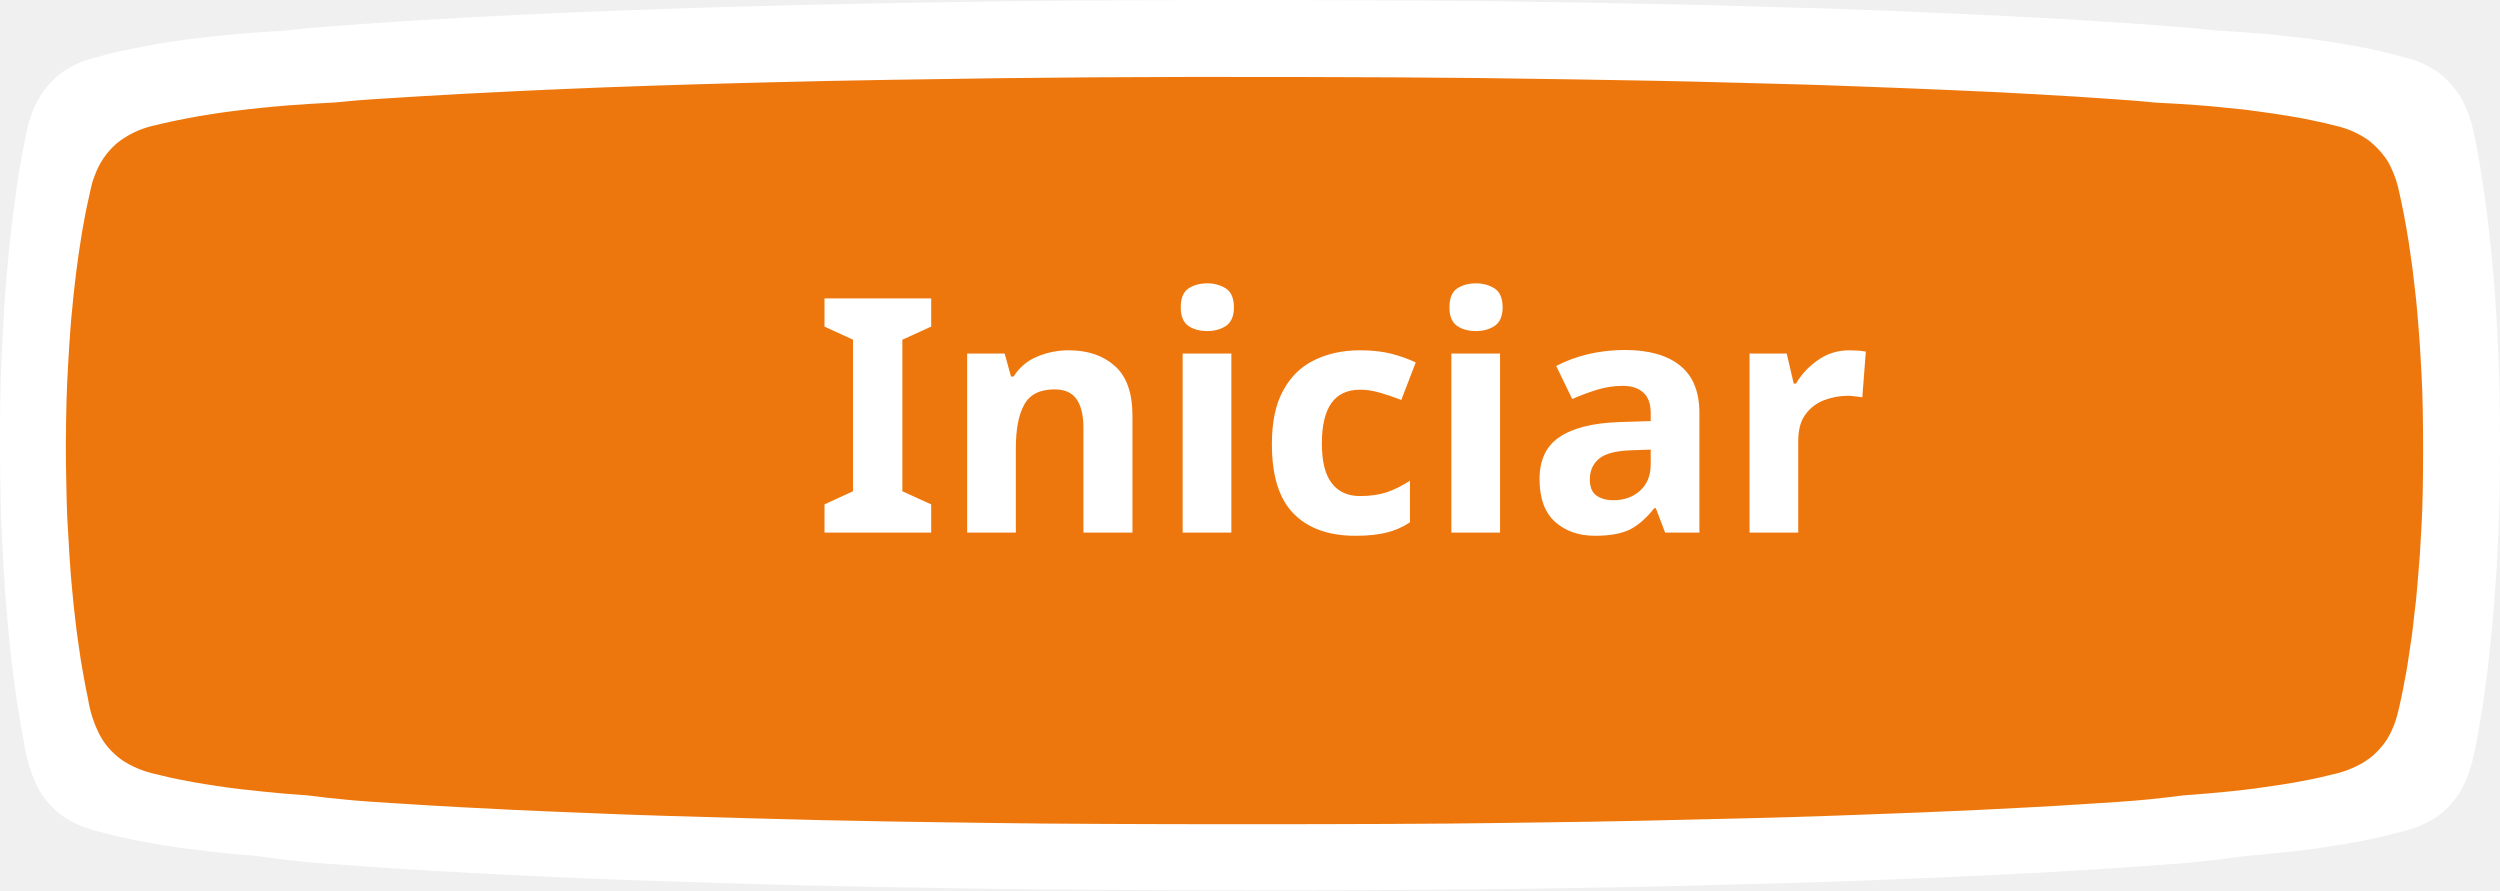
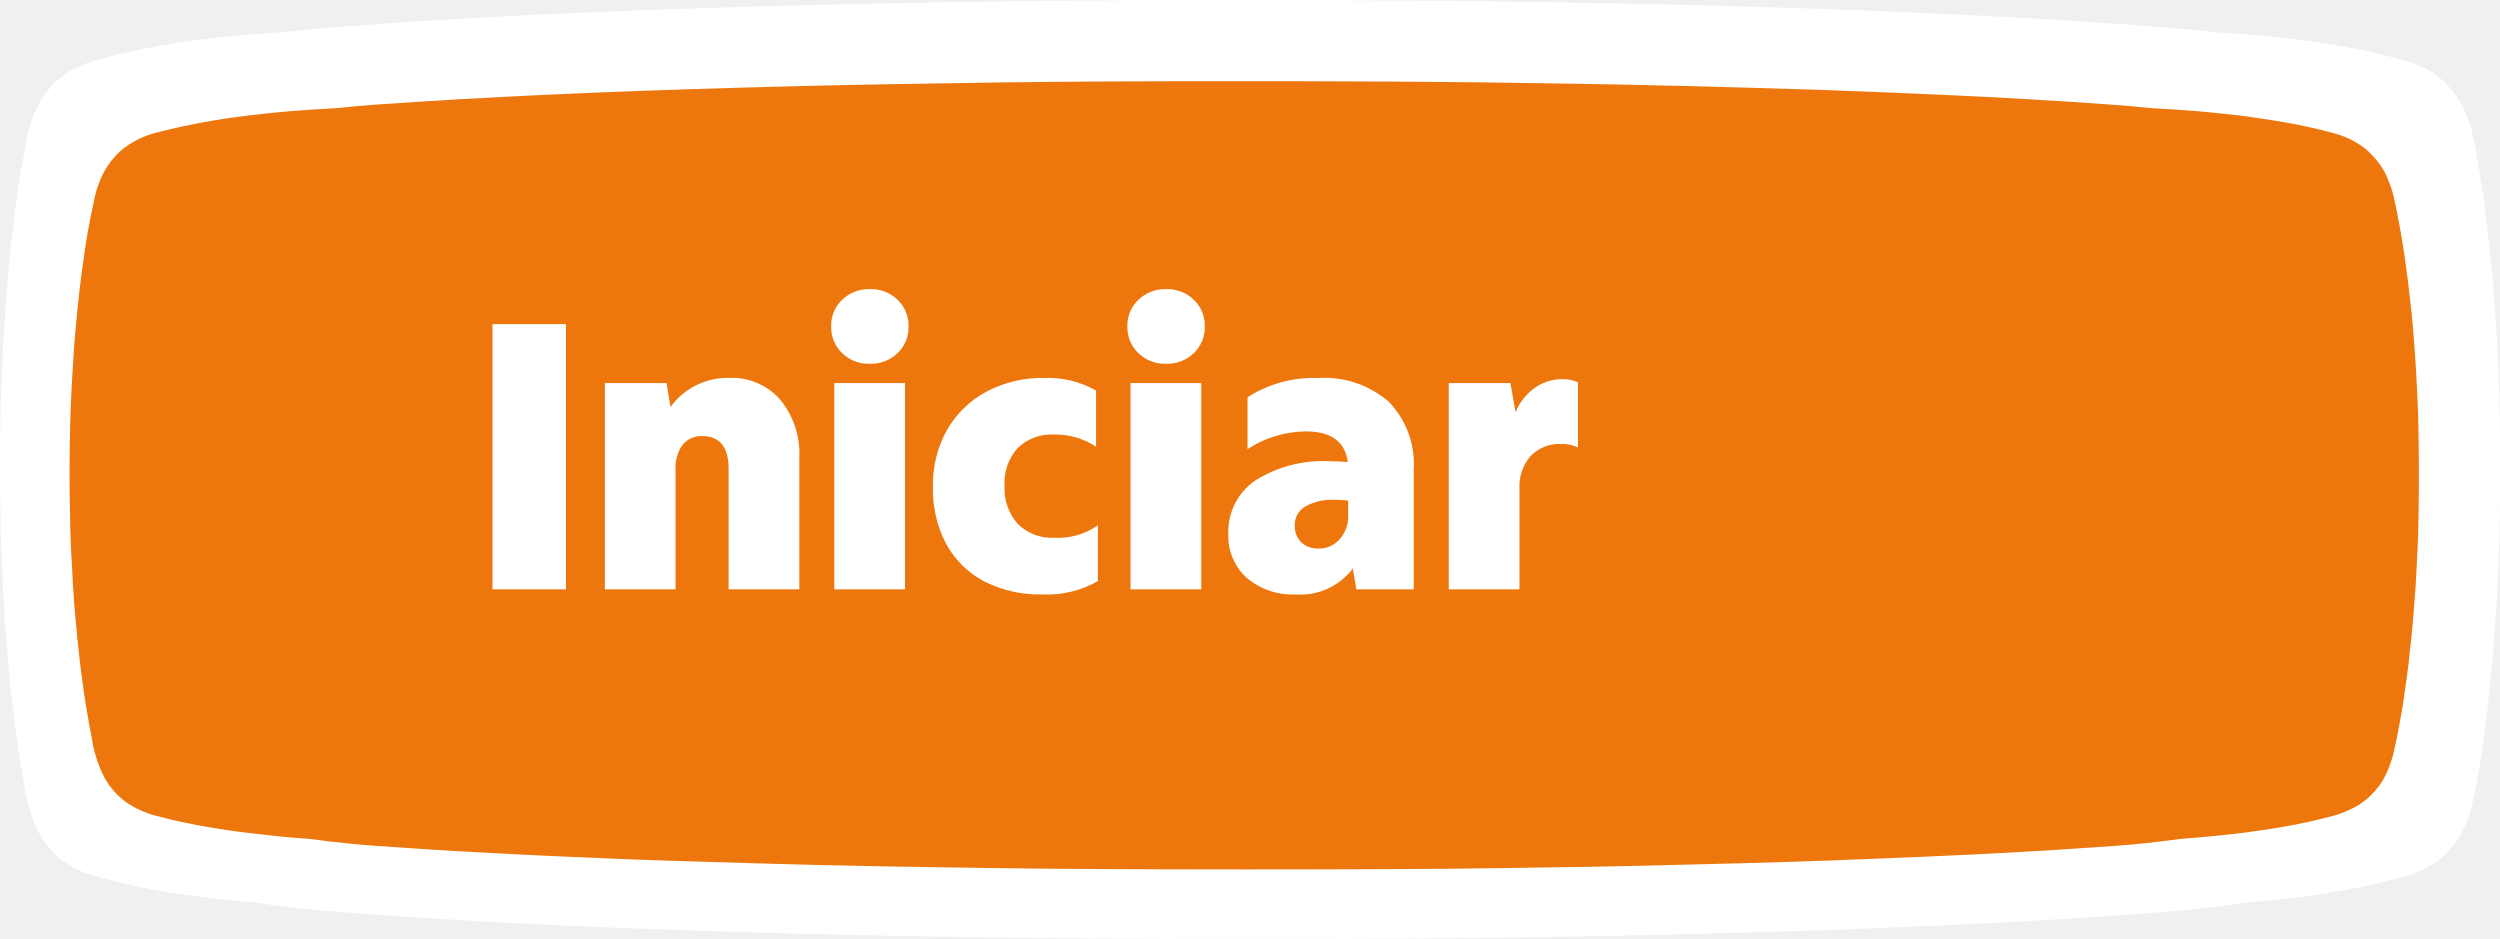
- <svg xmlns="http://www.w3.org/2000/svg" id="Grupo_1558" data-name="Grupo 1558" width="121.935" height="43.415" viewBox="0 0 121.935 43.415">
-   <path id="União_4" data-name="União 4" d="M48.03,43.346,45.135,43.3c-.931-.013-2.112-.034-2.631-.045-3.458-.074-4.179-.092-4.886-.115l-2.33-.067c-2.36-.067-6.12-.2-7.029-.245-.248-.013-.8-.038-1.24-.056-1.157-.05-3-.137-3.947-.189-1.646-.09-3.826-.22-4.172-.247-.143-.011-.737-.054-1.316-.094-1.331-.09-2.436-.173-2.631-.2-.083-.011-.285-.032-.451-.047-.485-.043-1.323-.151-2.031-.253-1.041-.084-1.258-.1-1.471-.129l-.7-.077c-.711-.077-1.847-.224-2.121-.278-.075-.015-.243-.044-.374-.063-.349-.056-.906-.156-1.191-.214-.5-.1-1.155-.25-1.259-.281-.043-.013-.223-.061-.4-.107a8.059,8.059,0,0,1-.794-.227c-.024-.013-.086-.036-.135-.053a4.475,4.475,0,0,1-.981-.52.121.121,0,0,0-.049-.038.351.351,0,0,1-.1-.071c-.043-.038-.109-.092-.143-.12a4.214,4.214,0,0,1-.7-.8l-.125-.2a4.27,4.27,0,0,1-.2-.4,7.344,7.344,0,0,1-.57-2.013c-.063-.321-.152-.828-.19-1.083-.021-.12-.05-.309-.068-.42C.807,34.147.73,33.6.664,33.041c-.018-.155-.05-.395-.068-.535-.037-.262-.08-.658-.137-1.261-.017-.189-.043-.436-.056-.551s-.039-.413-.057-.663S.3,29.485.29,29.372c-.021-.183-.061-.762-.113-1.643-.011-.176-.03-.571-.043-.879S.1,26.129.086,25.933C.054,25.448.02,24.06,0,22.505c-.016-1.246.014-3.532.059-4.6.059-1.44.177-3.481.224-3.95.014-.127.041-.436.059-.688s.041-.5.047-.548.03-.3.055-.548c.05-.515.106-1.022.193-1.72C.73,9.732.869,8.738.9,8.592c.011-.048.03-.176.044-.28S.987,8.048,1,7.956s.05-.257.068-.37c.12-.667.288-1.483.327-1.58.011-.028.048-.143.083-.255a4.494,4.494,0,0,1,1.16-1.9,4.5,4.5,0,0,1,1.834-1l.238-.061c.117-.03.3-.079.4-.107.36-.1,1-.242,1.372-.313.106-.021.274-.056.374-.077s.254-.051.341-.063l.351-.064c.505-.1,1.709-.267,2.518-.356.192-.02.454-.049.578-.064.5-.056,1.2-.12,1.848-.162.558-.039,1.015-.069,1.429-.092.682-.08,1.381-.146,2.081-.2.045,0,.4-.027.789-.053L18.11,1.14c1.2-.086,3.308-.214,4.548-.277.353-.018.91-.05,1.24-.067S24.74.751,25.026.739,25.837.7,26.191.683C27.867.6,31.852.447,34.536.369c.639-.019,1.5-.043,1.917-.056C38.1.263,40.437.207,42.579.169,47.21.083,49.736.047,53.179.023,58.907-.02,68.138,0,73.138.065,75.725.1,80.4.18,82.084.223c.5.011,1.308.031,1.8.042s1.24.034,1.653.048S86.8.35,87.422.369c2.217.065,3.306.1,3.533.112.128.009.736.034,1.353.056,3.074.117,7.8.347,9.247.452l1.015.065c1.2.074,1.752.11,2.03.135l1.2.09c.815.06,1.567.128,2.268.207.78.045,1.774.112,2.183.151l.545.048c.149.016.374.038.5.054l.567.064c.669.074,1,.112,1.067.127.038.01.222.038.408.063.928.133,2.352.393,2.79.512l.306.074c.361.084.529.125.613.153l.363.1a4.487,4.487,0,0,1,1.738.874,4.842,4.842,0,0,1,.821.961c.077.132.15.252.159.267a7.123,7.123,0,0,1,.366.917c.016.056.036.125.048.153.025.059.1.387.163.714.025.125.066.331.091.459.177.9.383,2.232.494,3.184.025.209.05.413.057.449.016.079.089.751.148,1.36.024.252.05.487.056.522s.028.265.046.51.038.492.045.548.032.405.057.778.055.823.068,1.006.032.578.046.879.033.726.045.943c.1,1.911.1,6.773,0,8.625-.014.209-.036.726-.057,1.147s-.043.861-.057.981-.032.4-.045.637-.034.522-.048.65-.036.436-.054.688-.044.527-.057.612-.039.318-.057.522c-.037.413-.118,1.195-.137,1.312-.006.041-.032.237-.057.433-.113.892-.238,1.766-.259,1.822-.006.02-.027.14-.045.267-.073.5-.272,1.549-.379,1.995a6.023,6.023,0,0,1-.27.86c-.009.013-.031.076-.055.135a1.813,1.813,0,0,1-.116.25,1.035,1.035,0,0,0-.079.158A.909.909,0,0,1,120,38.6c-.046.069-.1.155-.12.191a4.83,4.83,0,0,1-.495.6,2.557,2.557,0,0,1-.419.359.638.638,0,0,0-.1.082,6.055,6.055,0,0,1-.855.453l-.227.089a8.251,8.251,0,0,1-.794.227c-.174.046-.354.094-.4.107-.1.03-.762.178-1.26.281-.454.094-1.248.229-1.826.313-.157.023-.4.059-.533.082-.483.076-1.91.232-2.881.316l-.569.047c-.647.093-1.4.193-1.732.225-.251.025-.5.052-.752.079-.2.027-1.33.112-2.63.2-.58.04-1.173.083-1.316.094-.346.026-2.526.157-4.173.247-1.5.083-4.135.2-6.052.277-.518.02-1.308.051-1.766.072-1.6.067-6.331.2-9.548.279-2.511.056-3.1.067-4.7.09-.932.014-2.233.032-2.895.045-2.639.046-7.784.069-12.939.069S50.706,43.392,48.03,43.346Z" transform="translate(0 0)" fill="#fff" />
-   <path id="União_3" data-name="União 3" d="M45.285,36.389l-2.729-.038c-.879-.011-1.992-.028-2.481-.038-3.261-.062-3.941-.078-4.607-.1l-2.2-.057c-2.226-.057-5.77-.166-6.628-.206-.234-.011-.759-.032-1.169-.047-1.091-.042-2.828-.115-3.721-.158-1.552-.075-3.608-.185-3.934-.207-.135-.009-.694-.045-1.24-.079-1.255-.076-2.3-.145-2.481-.168-.078-.009-.269-.027-.426-.04-.457-.036-1.248-.126-1.915-.213-.982-.07-1.186-.087-1.387-.108l-.663-.064c-.671-.064-1.741-.188-2-.233-.07-.013-.229-.037-.353-.053-.329-.047-.854-.131-1.123-.18-.469-.086-1.089-.21-1.187-.236-.041-.011-.21-.052-.375-.09-.378-.086-.693-.165-.749-.191-.023-.011-.081-.03-.128-.045a4.417,4.417,0,0,1-.924-.436.113.113,0,0,0-.047-.032.335.335,0,0,1-.095-.06c-.041-.032-.1-.077-.135-.1a3.694,3.694,0,0,1-.663-.674l-.118-.171a3.527,3.527,0,0,1-.19-.332,5.667,5.667,0,0,1-.537-1.69c-.06-.269-.143-.7-.18-.909-.019-.1-.047-.259-.064-.353-.079-.42-.152-.877-.214-1.348-.017-.13-.047-.331-.064-.449-.034-.22-.075-.552-.129-1.058-.016-.159-.04-.366-.053-.462s-.037-.347-.053-.556-.043-.459-.054-.554C.254,24.5.216,24.018.167,23.279.156,23.131.139,22.8.126,22.54s-.034-.605-.046-.77C.051,21.364.019,20.2,0,18.893c-.015-1.046.013-2.965.055-3.861.055-1.209.167-2.922.212-3.316.013-.107.039-.366.056-.577s.038-.42.044-.46.028-.248.052-.46c.047-.432.1-.858.182-1.444C.688,8.17.819,7.336.851,7.214c.01-.04.028-.147.041-.235s.039-.222.055-.3.047-.216.064-.31c.114-.56.272-1.245.308-1.326.011-.024.045-.12.079-.214a3.728,3.728,0,0,1,1.093-1.6A4.418,4.418,0,0,1,4.22,2.388l.224-.052c.111-.025.28-.066.375-.09.34-.081.941-.2,1.294-.263.1-.017.259-.047.352-.064s.24-.043.322-.053l.331-.054c.477-.081,1.611-.224,2.375-.3.181-.017.427-.041.545-.054.468-.047,1.133-.1,1.743-.136.526-.033.957-.058,1.347-.077.643-.067,1.3-.123,1.962-.165l.744-.045L17.075.957C18.2.885,20.193.777,21.363.725,21.7.71,22.221.683,22.533.668S23.327.63,23.6.62s.765-.032,1.1-.047C26.275.5,30.032.375,32.562.309L34.369.262C35.922.221,38.126.174,40.146.142,44.512.07,46.894.04,50.14.019c5.4-.036,14.1-.019,18.819.035,2.438.029,6.847.1,8.435.132l1.7.035c.467.012,1.169.028,1.559.04l1.772.047c2.09.055,3.118.083,3.331.094.12.008.694.028,1.276.047,2.9.1,7.35.291,8.718.379l.957.055C97.835.947,98.36.977,98.622,1l1.134.076c.769.05,1.477.108,2.138.174.735.037,1.673.094,2.058.126l.514.04c.141.013.353.032.47.045l.535.054c.631.062.941.094,1.005.107.036.008.21.032.385.053.874.111,2.218.33,2.631.43l.289.062c.34.071.5.105.578.129l.342.085a4.45,4.45,0,0,1,1.639.734,4.247,4.247,0,0,1,.774.807c.073.111.141.212.15.224a5.6,5.6,0,0,1,.345.77c.015.047.034.1.045.129a5.718,5.718,0,0,1,.154.6c.023.1.062.278.085.385.167.759.361,1.874.466,2.673.024.176.048.347.054.377.015.067.084.631.139,1.142.023.212.047.408.053.438s.026.223.043.428.036.413.043.46.03.34.053.653.052.691.064.845.03.485.043.738.032.61.043.791c.1,1.6.1,5.686,0,7.241-.013.175-.034.61-.054.963s-.041.723-.054.824-.03.34-.043.535-.032.438-.045.545-.034.366-.051.577-.041.443-.054.514-.037.267-.053.438c-.034.346-.111,1-.129,1.1-.006.034-.03.2-.054.364-.107.749-.224,1.482-.244,1.53-.006.017-.025.118-.043.224-.068.417-.257,1.3-.357,1.675a4.657,4.657,0,0,1-.254.722,1.154,1.154,0,0,0-.051.113,1.454,1.454,0,0,1-.109.209.844.844,0,0,0-.075.133.732.732,0,0,1-.081.122c-.043.058-.094.13-.113.16a4.219,4.219,0,0,1-.467.5,2.357,2.357,0,0,1-.4.3.605.605,0,0,0-.094.069,5.935,5.935,0,0,1-.806.381l-.214.075c-.058.026-.378.107-.749.191-.164.038-.334.079-.374.09-.1.025-.719.15-1.188.236-.428.079-1.177.192-1.722.263-.148.019-.373.049-.5.069-.456.064-1.8.195-2.717.265l-.537.04c-.61.078-1.318.162-1.633.189l-.709.066c-.19.023-1.255.094-2.48.168-.546.034-1.106.07-1.24.079-.326.022-2.382.132-3.934.207-1.417.07-3.9.17-5.706.232-.489.017-1.234.043-1.665.06-1.51.057-5.969.172-9,.234-2.367.047-2.921.057-4.429.075-.879.012-2.105.027-2.729.038-2.488.039-7.339.058-12.2.058S47.808,36.428,45.285,36.389Z" transform="translate(3.216 3.752)" fill="#ed770c" />
-   <text id="Iniciar" transform="translate(39.699 25.976)" fill="#fff" font-size="16" font-family="ItauDisplayPro-Bold, Itau Display Pro" font-weight="700">
-     <tspan x="0" y="0">Iniciar</tspan>
-   </text>
+ <svg xmlns="http://www.w3.org/2000/svg" id="Grupo_1638" data-name="Grupo 1638" width="171.809" height="64.523" viewBox="0 0 171.809 64.523">
+   <path id="União_4" data-name="União 4" d="M67.675,64.42c-.933-.017-2.766-.046-4.079-.067s-2.976-.05-3.707-.067c-4.873-.11-5.889-.137-6.885-.171l-3.283-.1c-3.326-.1-8.623-.293-9.9-.364-.35-.02-1.134-.057-1.747-.083-1.631-.074-4.227-.2-5.561-.281-2.32-.133-5.391-.328-5.878-.367-.2-.017-1.038-.08-1.854-.14-1.876-.134-3.432-.257-3.708-.3-.117-.017-.4-.047-.636-.071-.683-.064-1.864-.224-2.862-.376-1.467-.124-1.773-.155-2.073-.192-.186-.023-.631-.072-.992-.114-1-.114-2.6-.334-2.988-.413-.105-.022-.343-.065-.527-.094-.492-.083-1.276-.232-1.678-.318-.7-.152-1.628-.372-1.774-.417-.061-.02-.315-.091-.56-.159a10.91,10.91,0,0,1-1.119-.337c-.035-.019-.121-.053-.191-.079a6.206,6.206,0,0,1-1.382-.772c-.026-.03-.057-.057-.069-.057a.494.494,0,0,1-.142-.106c-.06-.057-.153-.136-.2-.178a6.175,6.175,0,0,1-.991-1.193c-.042-.073-.122-.209-.176-.3a6.482,6.482,0,0,1-.284-.588,11.369,11.369,0,0,1-.8-2.991c-.089-.477-.214-1.231-.268-1.609-.03-.178-.071-.459-.1-.625-.119-.743-.227-1.553-.32-2.386-.026-.231-.071-.587-.1-.8-.052-.389-.112-.977-.192-1.874-.024-.281-.06-.649-.079-.818S.514,45,.489,44.633s-.064-.813-.08-.981C.379,43.38.322,42.52.249,41.21.233,40.949.207,40.361.188,39.9S.137,38.832.121,38.541c-.044-.72-.092-2.783-.115-5.094C-.016,31.6.025,28.2.089,26.612c.083-2.14.249-5.173.316-5.87.02-.189.058-.648.084-1.022s.057-.743.066-.814.043-.44.077-.814c.07-.765.15-1.519.272-2.557.125-1.071.32-2.548.368-2.765.016-.072.042-.261.061-.416s.057-.393.083-.53.07-.383.1-.549c.169-.992.406-2.2.46-2.348.016-.042.067-.212.118-.379A6.749,6.749,0,0,1,3.724,5.72,6.25,6.25,0,0,1,6.307,4.228c.019,0,.169-.046.335-.091s.419-.117.56-.159c.507-.144,1.406-.36,1.934-.466.149-.031.387-.083.526-.114s.358-.076.481-.094.345-.065.5-.1c.712-.144,2.407-.4,3.548-.53.271-.03.639-.073.815-.1.7-.082,1.694-.178,2.6-.241.787-.058,1.43-.1,2.013-.137.961-.119,1.945-.218,2.932-.292.064,0,.561-.04,1.111-.079s1.387-.1,1.854-.14c1.685-.127,4.66-.318,6.409-.411.5-.026,1.282-.074,1.747-.1s1.187-.067,1.59-.084,1.143-.056,1.641-.083C39.266.888,44.88.665,48.662.548c.9-.027,2.119-.064,2.7-.083,2.32-.073,5.614-.157,8.632-.214C66.519.124,70.079.07,74.931.034,83-.03,96.008,0,103.054.1c3.644.051,10.232.171,12.6.235.7.016,1.843.046,2.543.063s1.748.05,2.329.071,1.779.056,2.649.083c3.124.1,4.659.147,4.978.167.18.014,1.037.05,1.907.083,4.331.174,10.984.515,13.029.671q.713.05,1.43.1c1.685.11,2.469.164,2.86.2q.846.069,1.7.134c1.149.089,2.207.19,3.2.308,1.1.066,2.5.166,3.076.224.211.019.557.053.768.072s.527.057.7.08.537.065.8.1c.943.11,1.407.167,1.5.189.054.015.313.057.575.094,1.307.2,3.314.584,3.932.761.144.037.287.075.431.11.508.126.745.186.863.228.17.051.341.1.511.151a6.207,6.207,0,0,1,2.449,1.3,7.109,7.109,0,0,1,1.157,1.428c.109.2.211.375.224.4A10.934,10.934,0,0,1,169.78,8.7c.022.083.051.185.067.228.035.087.14.576.23,1.06.035.185.093.492.128.682.249,1.344.54,3.317.7,4.733.035.311.071.614.08.667.023.118.125,1.116.208,2.022.034.375.07.723.079.776s.039.394.065.757.054.731.064.814.045.6.08,1.156.077,1.222.1,1.5.045.859.065,1.307.047,1.079.064,1.4c.143,2.84.143,10.066,0,12.819-.019.31-.051,1.079-.08,1.7s-.06,1.279-.08,1.458-.045.6-.064.947-.048.776-.067.965-.05.648-.076,1.022-.061.784-.08.909-.055.473-.08.776c-.052.613-.166,1.776-.192,1.95-.009.061-.045.352-.08.644-.159,1.325-.336,2.624-.365,2.708-.009.03-.038.208-.063.4-.1.739-.384,2.3-.534,2.965a9.306,9.306,0,0,1-.38,1.277c-.013.019-.044.113-.077.2a2.762,2.762,0,0,1-.163.371,1.574,1.574,0,0,0-.112.235,1.371,1.371,0,0,1-.122.216c-.064.1-.141.231-.169.284a7.113,7.113,0,0,1-.7.886,3.663,3.663,0,0,1-.591.534.911.911,0,0,0-.141.122,8.392,8.392,0,0,1-1.205.674q-.16.065-.319.132a11.17,11.17,0,0,1-1.119.337c-.246.068-.5.139-.559.159-.147.045-1.074.265-1.775.417-.639.139-1.758.34-2.573.465-.221.034-.557.087-.751.122-.681.113-2.691.344-4.06.469l-.8.07c-.912.138-1.97.286-2.44.335-.353.037-.707.077-1.06.117-.285.04-1.875.167-3.706.3-.817.06-1.653.124-1.854.14-.488.039-3.559.233-5.879.367-2.118.124-5.826.3-8.527.411-.73.03-1.843.076-2.488.107-2.256.1-8.921.3-13.453.414-3.538.083-4.365.1-6.62.134-1.313.02-3.146.047-4.078.067-3.718.069-10.968.1-18.232.1S71.446,64.489,67.675,64.42Z" transform="translate(0 0)" fill="#fff" />
+   <path id="União_3" data-name="União 3" d="M63.6,54.081c-.876-.014-2.6-.039-3.833-.056s-2.8-.042-3.484-.056c-4.579-.092-5.534-.115-6.47-.143l-3.085-.084c-3.126-.084-8.1-.246-9.307-.306-.328-.016-1.065-.048-1.642-.07-1.532-.062-3.972-.171-5.226-.236-2.18-.112-5.066-.275-5.524-.308-.189-.014-.975-.068-1.742-.118-1.763-.113-3.225-.216-3.484-.25-.11-.014-.378-.04-.6-.059-.642-.054-1.752-.188-2.689-.316-1.379-.1-1.666-.13-1.948-.161-.174-.019-.593-.06-.932-.1-.943-.1-2.445-.28-2.809-.347-.1-.019-.322-.054-.5-.079-.462-.07-1.2-.194-1.577-.267-.659-.128-1.53-.312-1.667-.35-.057-.016-.295-.077-.526-.133-.531-.128-.973-.245-1.051-.283-.033-.016-.114-.044-.18-.067a6.059,6.059,0,0,1-1.3-.648.159.159,0,0,0-.065-.048.467.467,0,0,1-.133-.089c-.057-.048-.144-.114-.189-.149a5.357,5.357,0,0,1-.931-1l-.166-.255a5.326,5.326,0,0,1-.267-.493A8.768,8.768,0,0,1,1.523,45.1c-.084-.4-.2-1.034-.252-1.351-.027-.15-.066-.385-.09-.525-.111-.623-.213-1.3-.3-2-.024-.194-.066-.493-.09-.668-.048-.327-.1-.82-.18-1.573-.023-.236-.057-.544-.075-.687S.483,37.781.46,37.47s-.06-.683-.076-.824C.357,36.418.3,35.7.234,34.6.219,34.377.2,33.884.177,33.5s-.048-.9-.064-1.144c-.041-.6-.086-2.337-.107-4.276-.021-1.554.018-4.406.078-5.738.078-1.8.234-4.343.3-4.928.019-.159.054-.544.079-.858s.054-.624.062-.684.04-.369.072-.684c.066-.642.141-1.275.255-2.146.117-.9.3-2.139.346-2.321.015-.06.039-.219.057-.349s.054-.33.078-.445.066-.321.09-.461c.159-.833.382-1.85.432-1.971.015-.035.063-.178.111-.318A5.561,5.561,0,0,1,3.5,4.8,6.072,6.072,0,0,1,5.927,3.549c.018,0,.159-.039.315-.077s.394-.1.526-.133c.477-.121,1.322-.3,1.817-.391.141-.026.363-.07.495-.1s.337-.063.452-.079.324-.054.465-.08c.67-.121,2.263-.334,3.335-.445.254-.026.6-.061.766-.08.658-.069,1.591-.149,2.447-.2.739-.048,1.344-.086,1.892-.115.9-.1,1.828-.183,2.755-.245.06,0,.527-.034,1.044-.067s1.3-.087,1.743-.118c1.583-.107,4.379-.267,6.022-.345.468-.022,1.2-.062,1.642-.084S32.759.937,33.137.922,34.211.875,34.68.852C36.9.746,42.175.558,45.729.46c.846-.023,1.991-.054,2.538-.07,2.18-.062,5.276-.132,8.112-.18C62.51.1,65.855.059,70.414.028,78-.025,90.222,0,96.843.081c3.424.043,9.615.143,11.845.2.657.013,1.732.039,2.389.053s1.642.042,2.189.059,1.672.047,2.489.07c2.936.082,4.378.124,4.678.14.169.012.974.042,1.792.07,4.07.146,10.322.432,12.243.563l1.343.082c1.583.092,2.32.138,2.688.168q.795.058,1.593.113c1.08.074,2.074.16,3,.259,1.032.056,2.349.139,2.891.188l.721.06c.2.02.5.048.661.067s.5.054.751.08c.886.092,1.322.14,1.412.159.051.012.294.048.541.079,1.228.166,3.115.49,3.694.639.135.031.27.063.405.092.478.105.7.157.812.191.159.043.32.086.48.127a6.09,6.09,0,0,1,2.3,1.09,6.171,6.171,0,0,1,1.087,1.2c.1.165.2.315.21.334a8.573,8.573,0,0,1,.484,1.144c.021.07.048.156.063.191a8.906,8.906,0,0,1,.216.89c.033.156.087.413.12.572.234,1.128.507,2.785.655,3.973.033.261.067.516.075.56.021.1.118.937.2,1.7.033.315.066.607.075.651s.037.331.061.636.051.614.06.684.042.506.075.97.072,1.026.09,1.255.042.721.061,1.1.044.906.06,1.176c.135,2.384.135,8.45,0,10.761-.018.26-.048.906-.075,1.431s-.057,1.074-.075,1.224-.042.5-.06.795-.045.651-.063.81-.047.544-.072.858-.058.658-.075.764-.051.4-.075.651c-.048.515-.156,1.491-.181,1.637-.008.051-.042.3-.075.54-.15,1.113-.315,2.2-.343,2.273-.009.026-.036.175-.06.334-.1.62-.36,1.933-.5,2.489a7.187,7.187,0,0,1-.357,1.072,1.77,1.77,0,0,0-.072.168,2.208,2.208,0,0,1-.153.311,1.278,1.278,0,0,0-.1.2,1.1,1.1,0,0,1-.114.181c-.06.086-.132.194-.159.238a6.148,6.148,0,0,1-.655.744,3.337,3.337,0,0,1-.556.448.855.855,0,0,0-.132.1,8.139,8.139,0,0,1-1.132.566l-.3.111c-.081.039-.531.159-1.051.283-.231.057-.468.117-.525.133-.138.038-1.009.222-1.668.35-.6.117-1.652.286-2.418.39-.207.029-.523.073-.706.1-.64.095-2.529.289-3.815.394l-.754.059c-.857.116-1.852.24-2.293.281q-.5.047-1,.1c-.268.034-1.762.14-3.483.25-.767.05-1.553.1-1.742.118-.458.033-3.345.2-5.525.308-1.991.1-5.475.253-8.013.345-.687.026-1.733.064-2.339.09-2.12.084-8.383.255-12.642.348-3.324.07-4.1.084-6.221.112-1.234.017-2.957.04-3.833.056-3.494.058-10.307.086-17.133.086S67.139,54.139,63.6,54.081Z" transform="translate(4.779 5.576)" fill="#ed770c" />
+   <path id="Caminho_1214" data-name="Caminho 1214" d="M6.48,0H1.431V-18.225H6.48ZM9.153,0V-14.175h4.239l.27,1.647a4.848,4.848,0,0,1,4.077-2,4.381,4.381,0,0,1,3.469,1.5,5.836,5.836,0,0,1,1.31,3.983V0h-4.86V-8.262q0-2.268-1.809-2.268a1.648,1.648,0,0,0-1.35.594,2.577,2.577,0,0,0-.486,1.674V0ZM24.921,0V-14.175h4.86V0Zm2.43-15.5a2.615,2.615,0,0,1-1.89-.729,2.443,2.443,0,0,1-.756-1.836,2.443,2.443,0,0,1,.756-1.836,2.649,2.649,0,0,1,1.917-.729,2.615,2.615,0,0,1,1.89.729,2.443,2.443,0,0,1,.756,1.836,2.443,2.443,0,0,1-.756,1.836A2.649,2.649,0,0,1,27.351-15.5ZM39.2.351a8.312,8.312,0,0,1-3.983-.9,6.332,6.332,0,0,1-2.605-2.565A8,8,0,0,1,31.7-7.047a7.657,7.657,0,0,1,.972-3.915,6.871,6.871,0,0,1,2.7-2.619,8.2,8.2,0,0,1,4-.945,6.732,6.732,0,0,1,3.537.864V-9.8a4.966,4.966,0,0,0-2.889-.837,3.32,3.32,0,0,0-2.5.931,3.584,3.584,0,0,0-.9,2.606A3.61,3.61,0,0,0,37.53-4.5a3.278,3.278,0,0,0,2.484.958A4.794,4.794,0,0,0,43.038-4.4V-.567A7.027,7.027,0,0,1,39.2.351ZM45.279,0V-14.175h4.86V0Zm2.43-15.5a2.615,2.615,0,0,1-1.89-.729,2.443,2.443,0,0,1-.756-1.836,2.443,2.443,0,0,1,.756-1.836,2.649,2.649,0,0,1,1.917-.729,2.615,2.615,0,0,1,1.89.729,2.443,2.443,0,0,1,.756,1.836,2.443,2.443,0,0,1-.756,1.836A2.649,2.649,0,0,1,47.709-15.5ZM56.619.351A4.836,4.836,0,0,1,53.271-.783,3.856,3.856,0,0,1,52-3.807a4.263,4.263,0,0,1,1.85-3.672A8.769,8.769,0,0,1,59.022-8.8q.54,0,1.188.054-.27-2.106-2.889-2.106a7.449,7.449,0,0,0-4,1.215V-13.2a8.445,8.445,0,0,1,4.86-1.323,6.748,6.748,0,0,1,4.847,1.634,6.165,6.165,0,0,1,1.714,4.685V0H60.8l-.243-1.431A4.51,4.51,0,0,1,56.619.351ZM60.237-6.1a8.863,8.863,0,0,0-.918-.054,3.791,3.791,0,0,0-2.025.459,1.45,1.45,0,0,0-.729,1.3,1.543,1.543,0,0,0,.446,1.161,1.652,1.652,0,0,0,1.2.432,1.86,1.86,0,0,0,1.444-.648,2.265,2.265,0,0,0,.58-1.566ZM67.149,0V-14.175h4.239l.351,2a3.9,3.9,0,0,1,1.31-1.661,3.239,3.239,0,0,1,1.93-.607,2.563,2.563,0,0,1,1.053.216v4.482a2.369,2.369,0,0,0-1.161-.243,2.725,2.725,0,0,0-2.092.823,3.171,3.171,0,0,0-.77,2.254V0Z" transform="translate(32.415 40.5)" fill="#fff" />
</svg>
